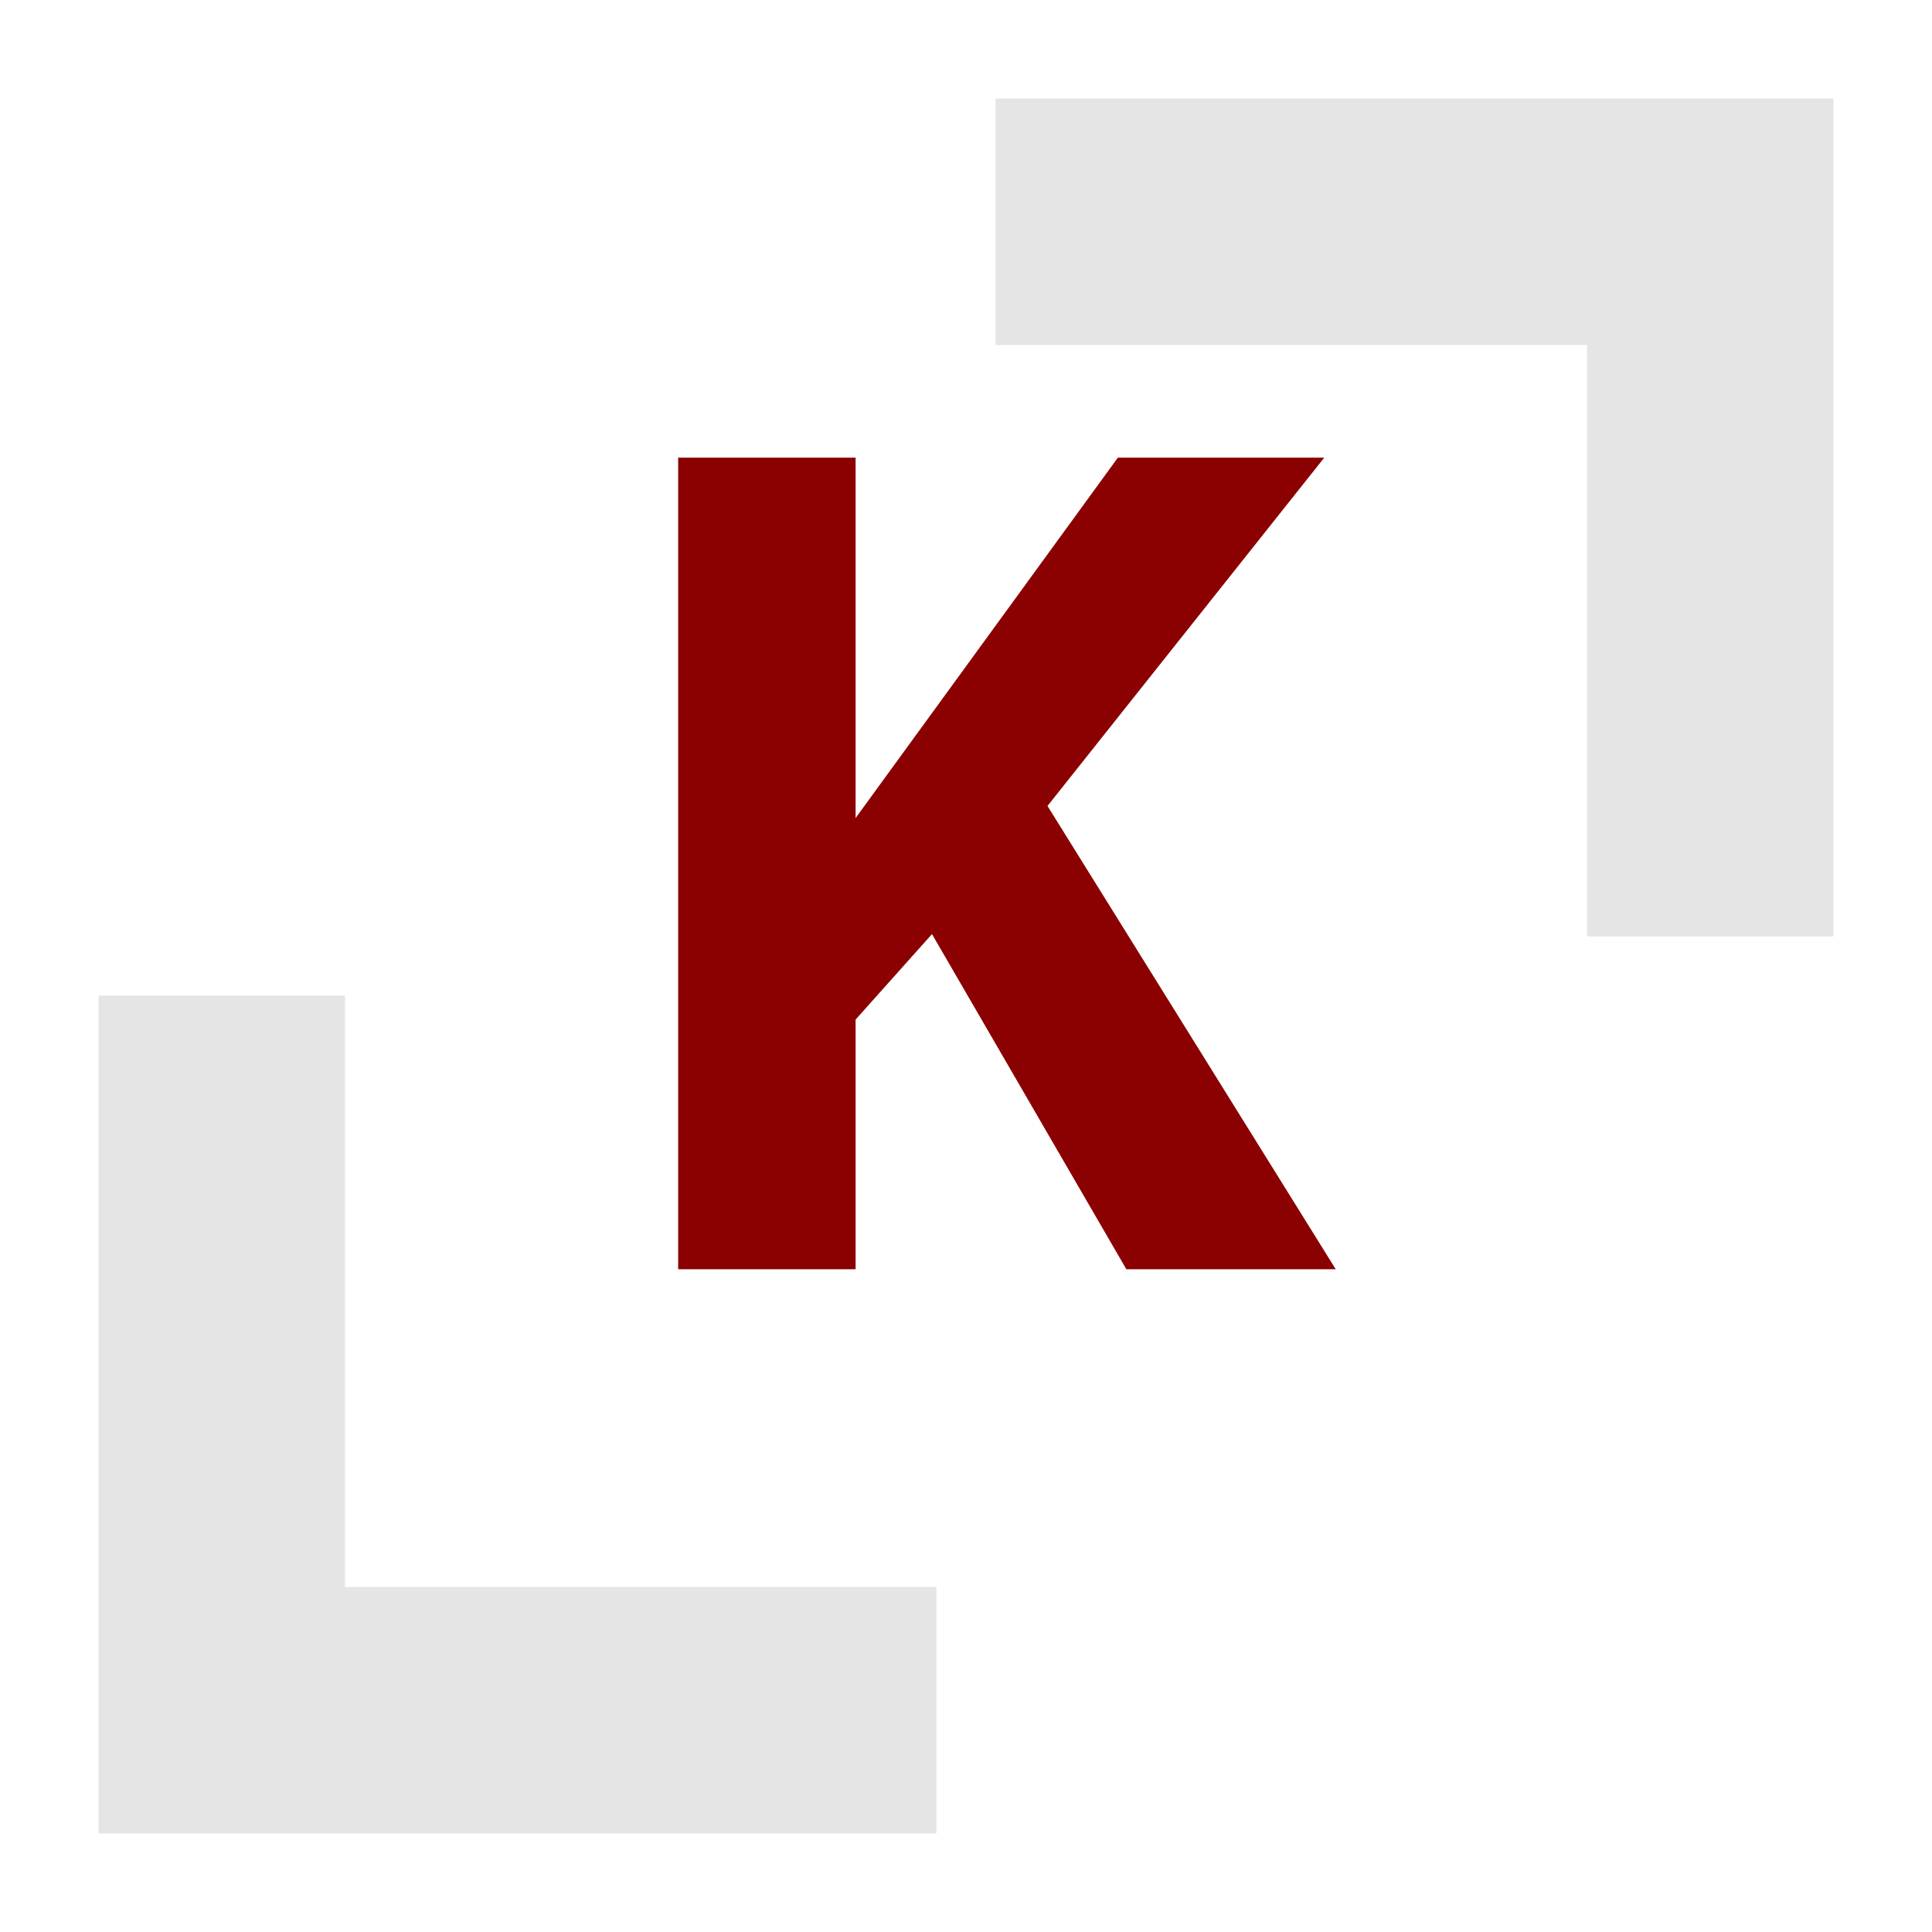
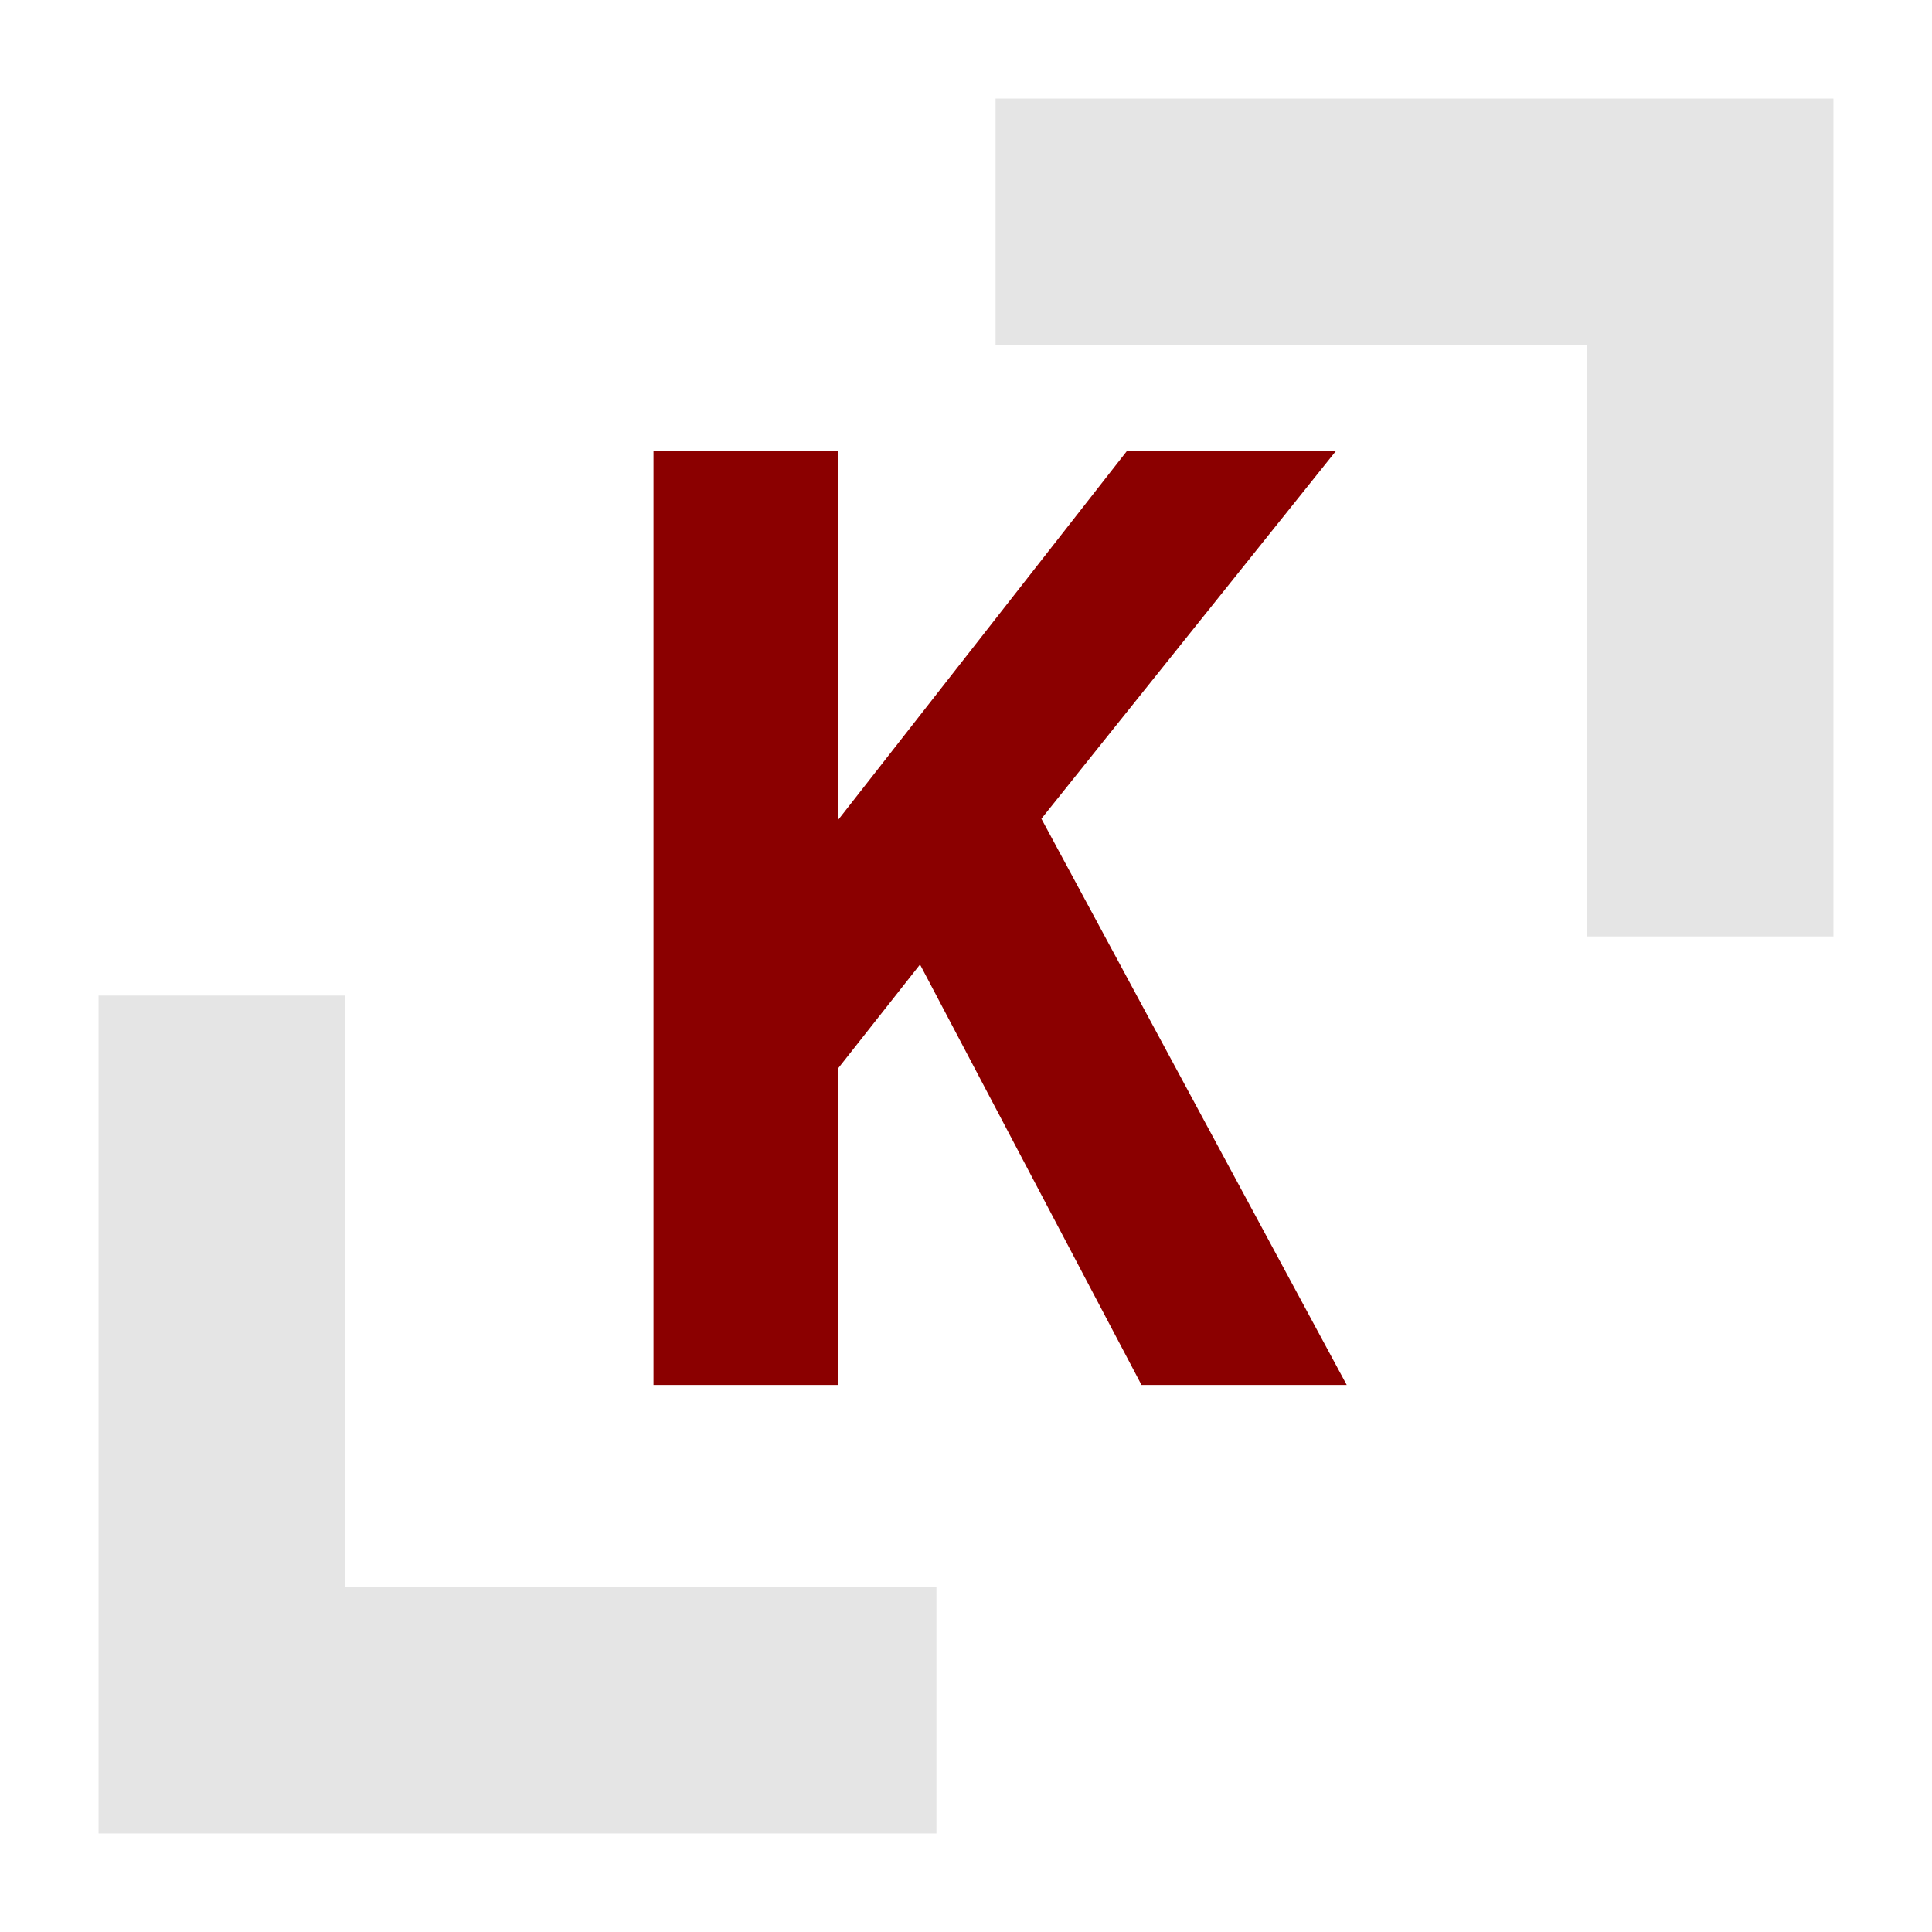
<svg xmlns="http://www.w3.org/2000/svg" viewBox="60 60 392 392">
  <defs>
    <style>
      .crimson-fill { fill: #8b0000; } 
      .gray-fill { fill: #e5e5e5; }   
    </style>
  </defs>
  <polygon class="gray-fill" points="262,80 432,80 432,250 382,250 382,130 262,130" />
  <polygon class="gray-fill" points="80,262 130,262 130,382 250,382 250,432 80,432" />
-   <text x="256" y="251" class="crimson-fill" font-family="'Courier New', Courier, monospace" font-weight="bold" font-size="250" text-anchor="middle" dominant-baseline="central">K</text>
+   <text x="256" y="251" class="crimson-fill" font-family="Consolas, 'Lucida Console', Monaco, monospace" font-weight="bold" font-size="260" text-anchor="middle" dominant-baseline="central">K</text>
</svg>
